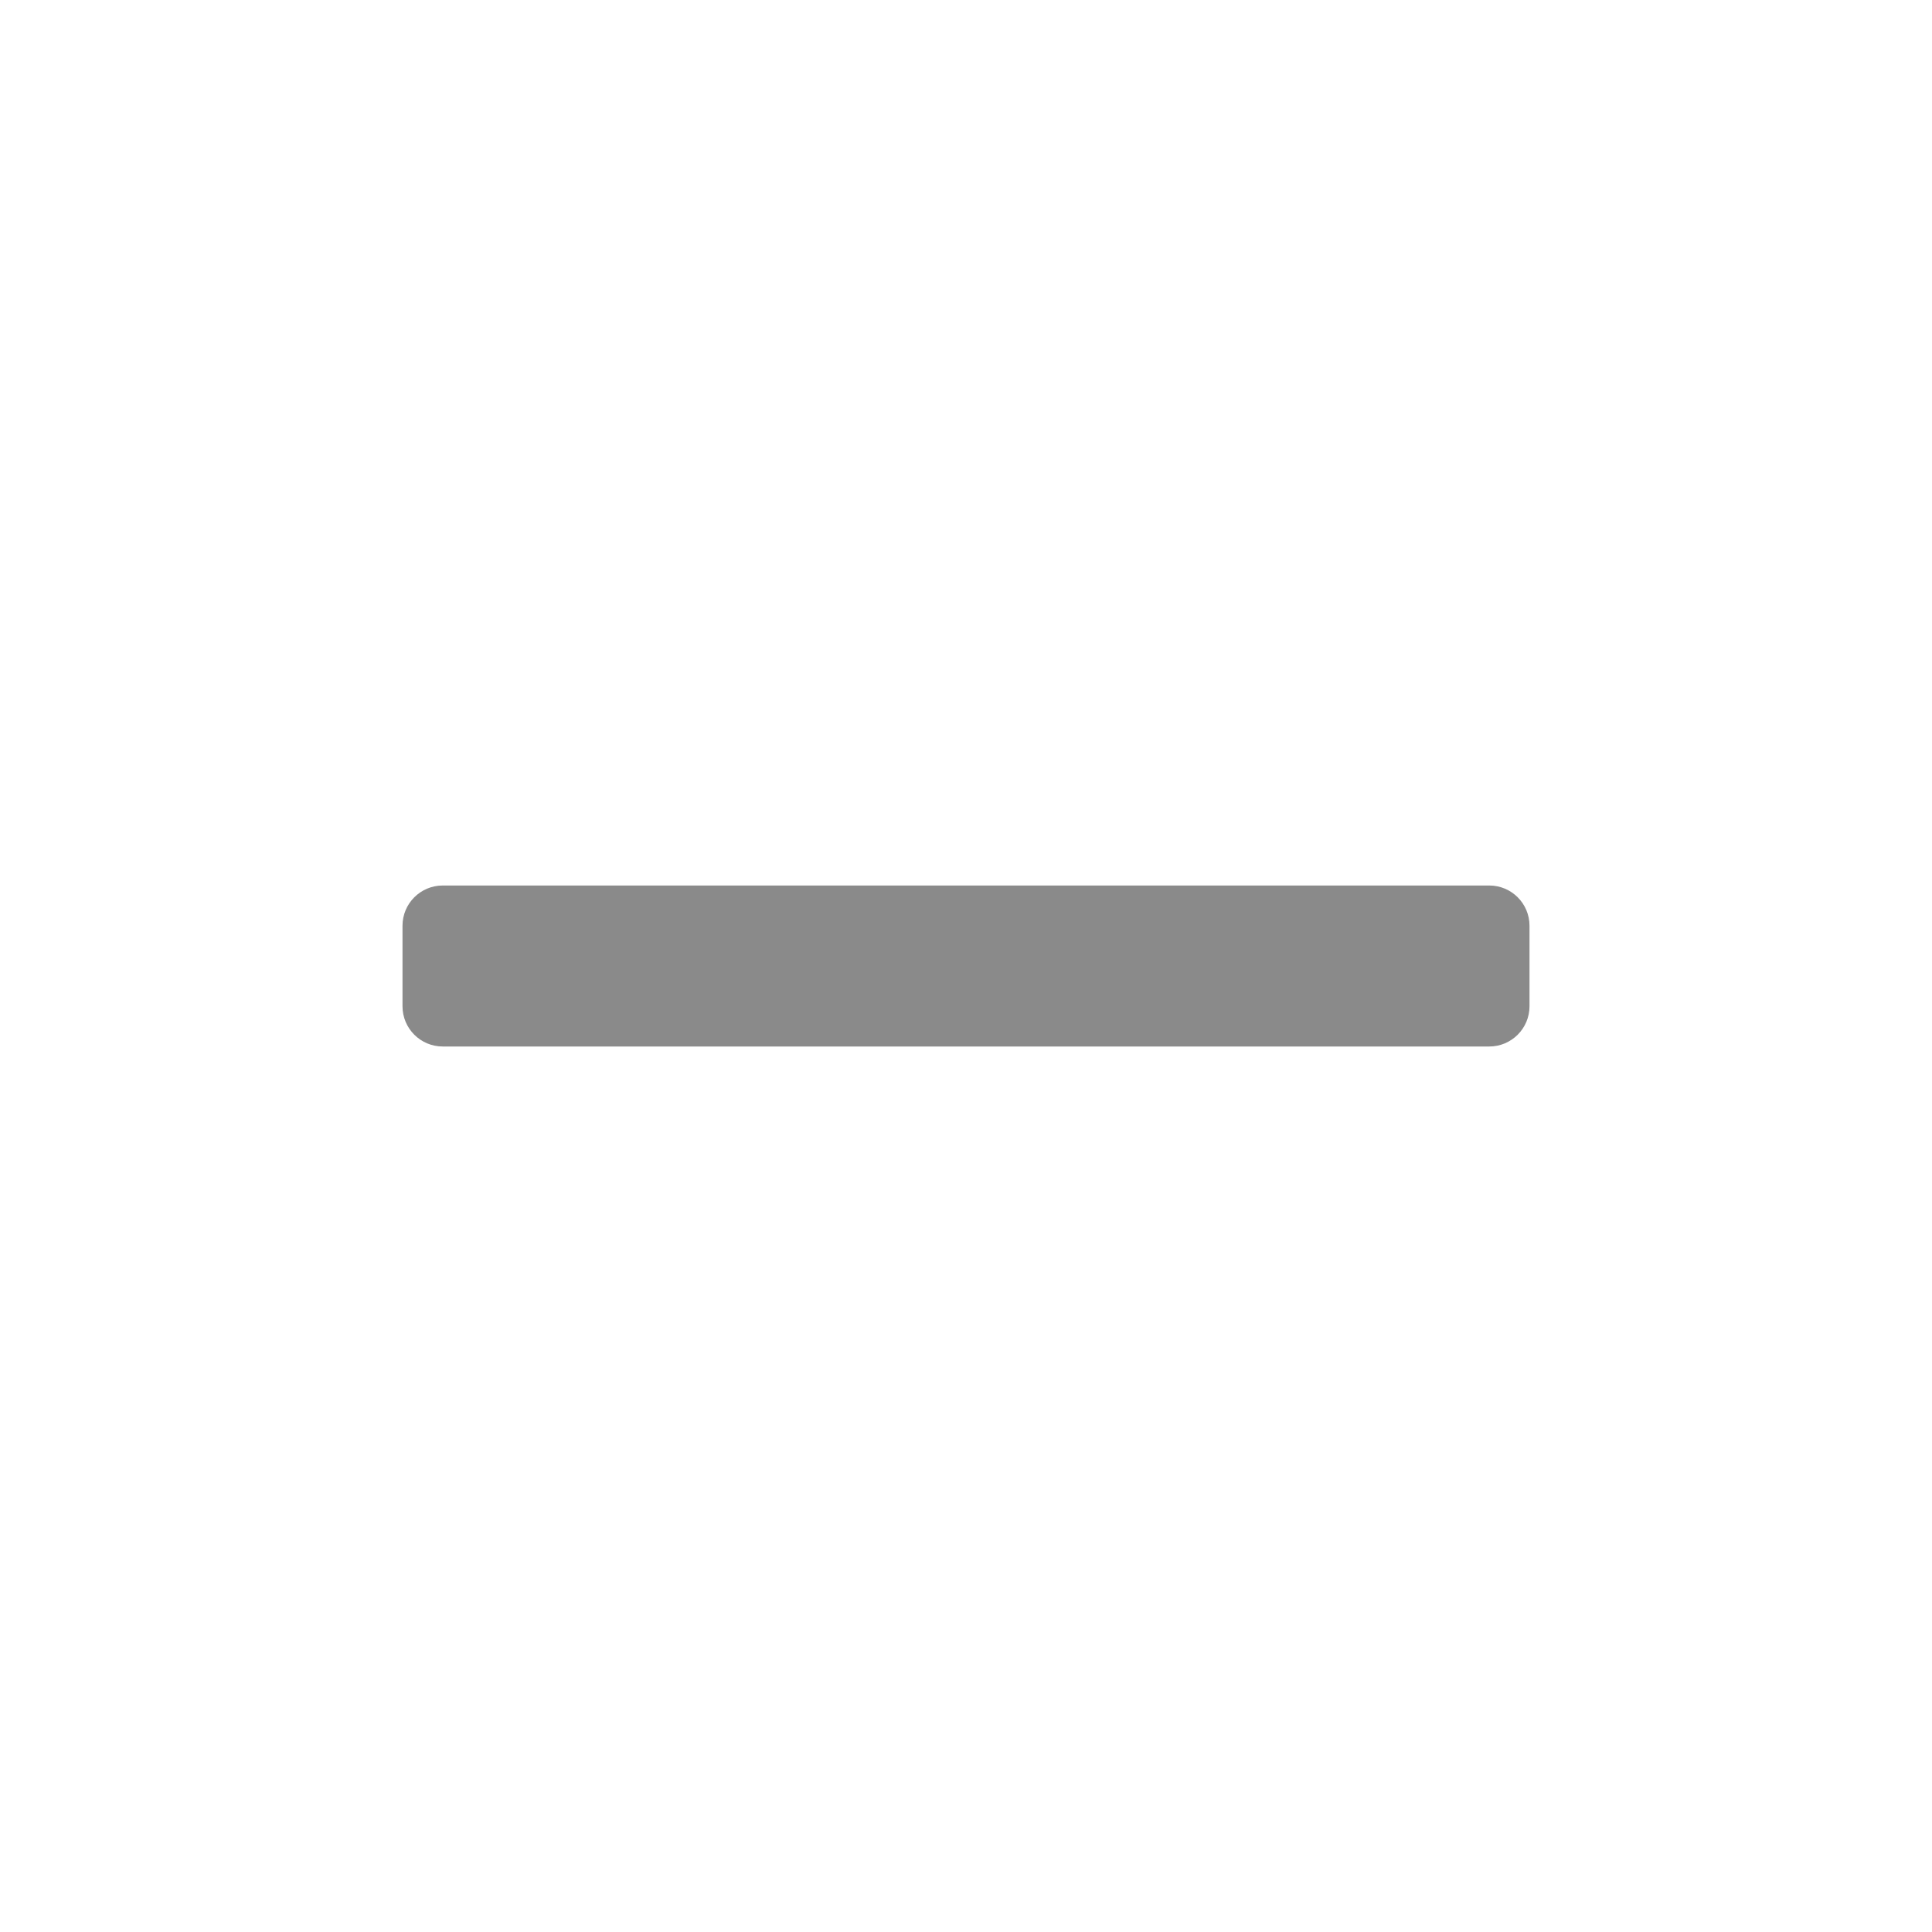
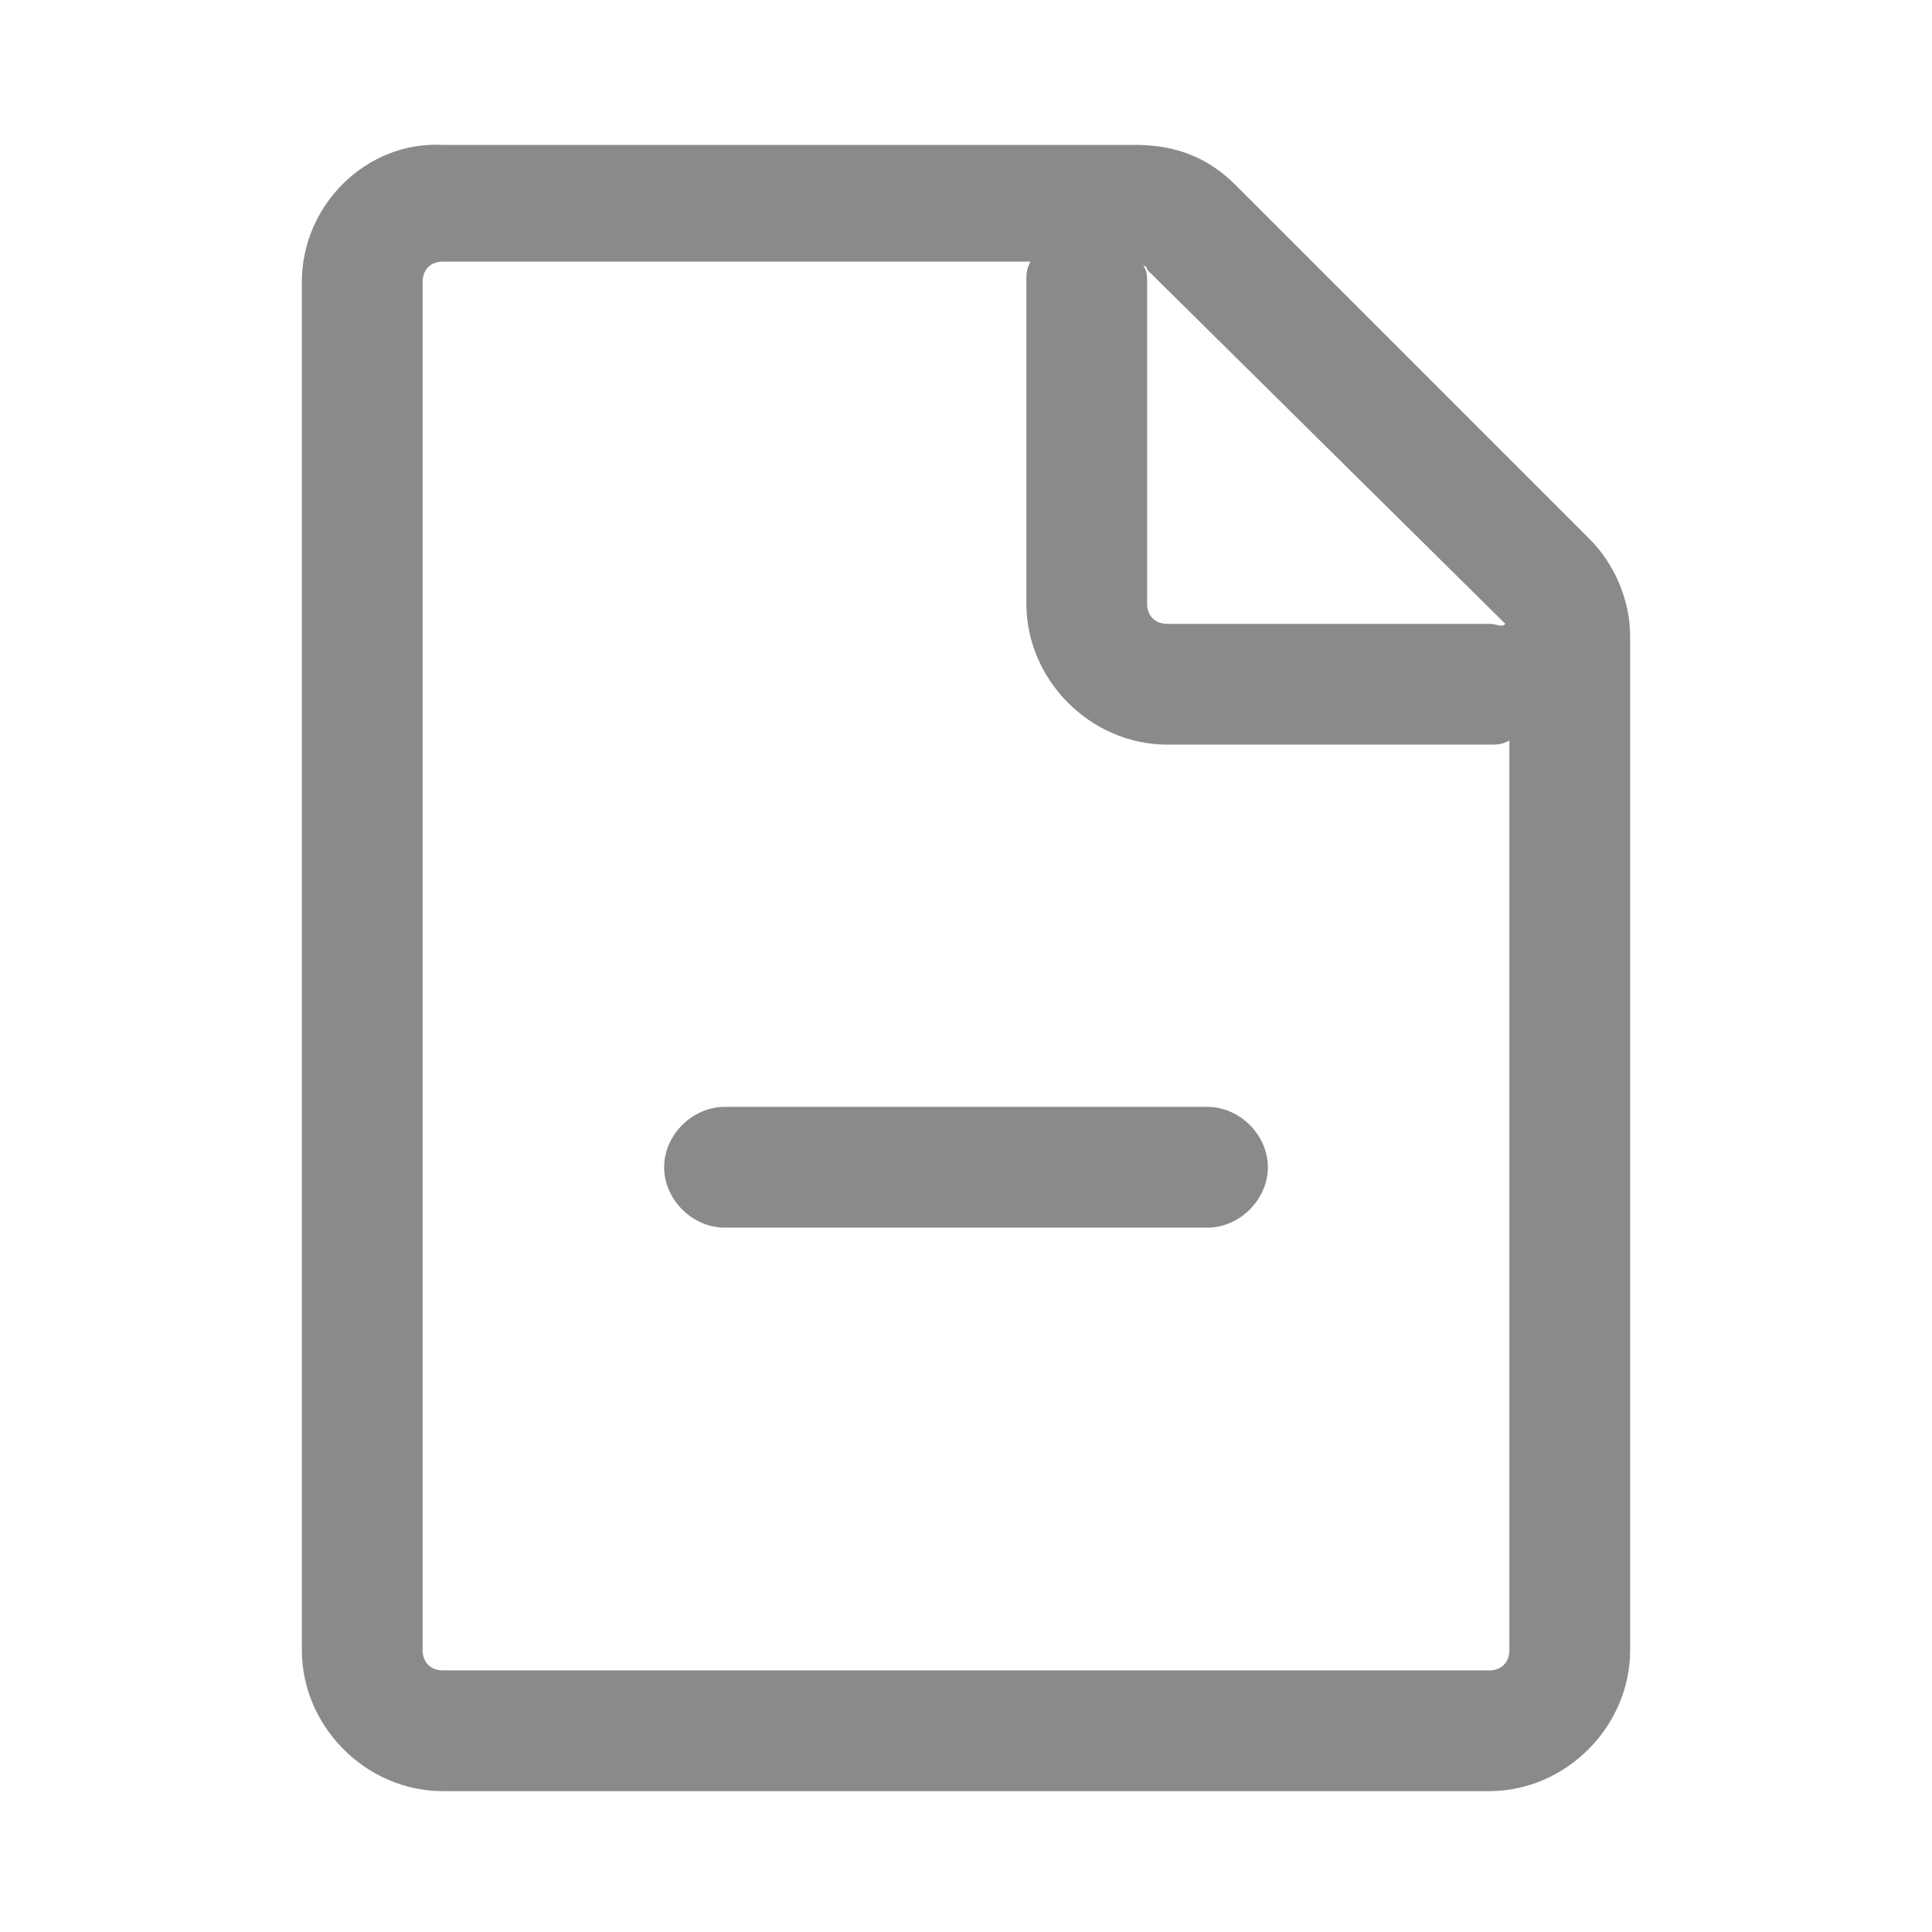
<svg xmlns="http://www.w3.org/2000/svg" class="icon" viewBox="0 0 1024 1024" version="1.1" width="16" height="16">
-   <path d="M234.667 554.667a21.333 21.333 0 0 1-21.333-21.333v-42.667a21.333 21.333 0 0 1 21.333-21.333h554.667a21.333 21.333 0 0 1 21.333 21.333v42.667a21.333 21.333 0 0 1-21.333 21.333z" fill="#8a8a8a" />
+   <path d="M842.667 285.867l-187.733-187.733c-14.933-14.933-32-21.333-53.333-21.333H234.667C194.133 74.667 160 108.8 160 149.333v725.333c0 40.533 34.133 74.667 74.667 74.667h554.667c40.533 0 74.667-34.133 74.667-74.667V337.067c0-19.2-8.533-38.4-21.333-51.2z m-44.8 44.8c-2.133 2.133-4.267 0-8.533 0h-170.667c-6.4 0-10.667-4.267-10.667-10.667V149.333c0-2.133 0-6.4-2.133-8.533 0 0 2.133 0 2.133 2.133l189.867 187.733z m-8.533 554.667H234.667c-6.4 0-10.667-4.267-10.667-10.667V149.333c0-6.4 4.267-10.667 10.667-10.667h311.467c-2.133 4.267-2.133 6.4-2.133 10.667v170.667c0 40.533 34.133 74.667 74.667 74.667h170.667c4.267 0 6.4 0 10.667-2.133V874.667c0 6.4-4.267 10.667-10.667 10.667z" fill="#8a8a8a" />
+   <path d="M640 586.667H384c-17.067 0-32 14.933-32 32s14.933 32 32 32h256c17.067 0 32-14.933 32-32s-14.933-32-32-32z" fill="#8a8a8a" />
</svg>
